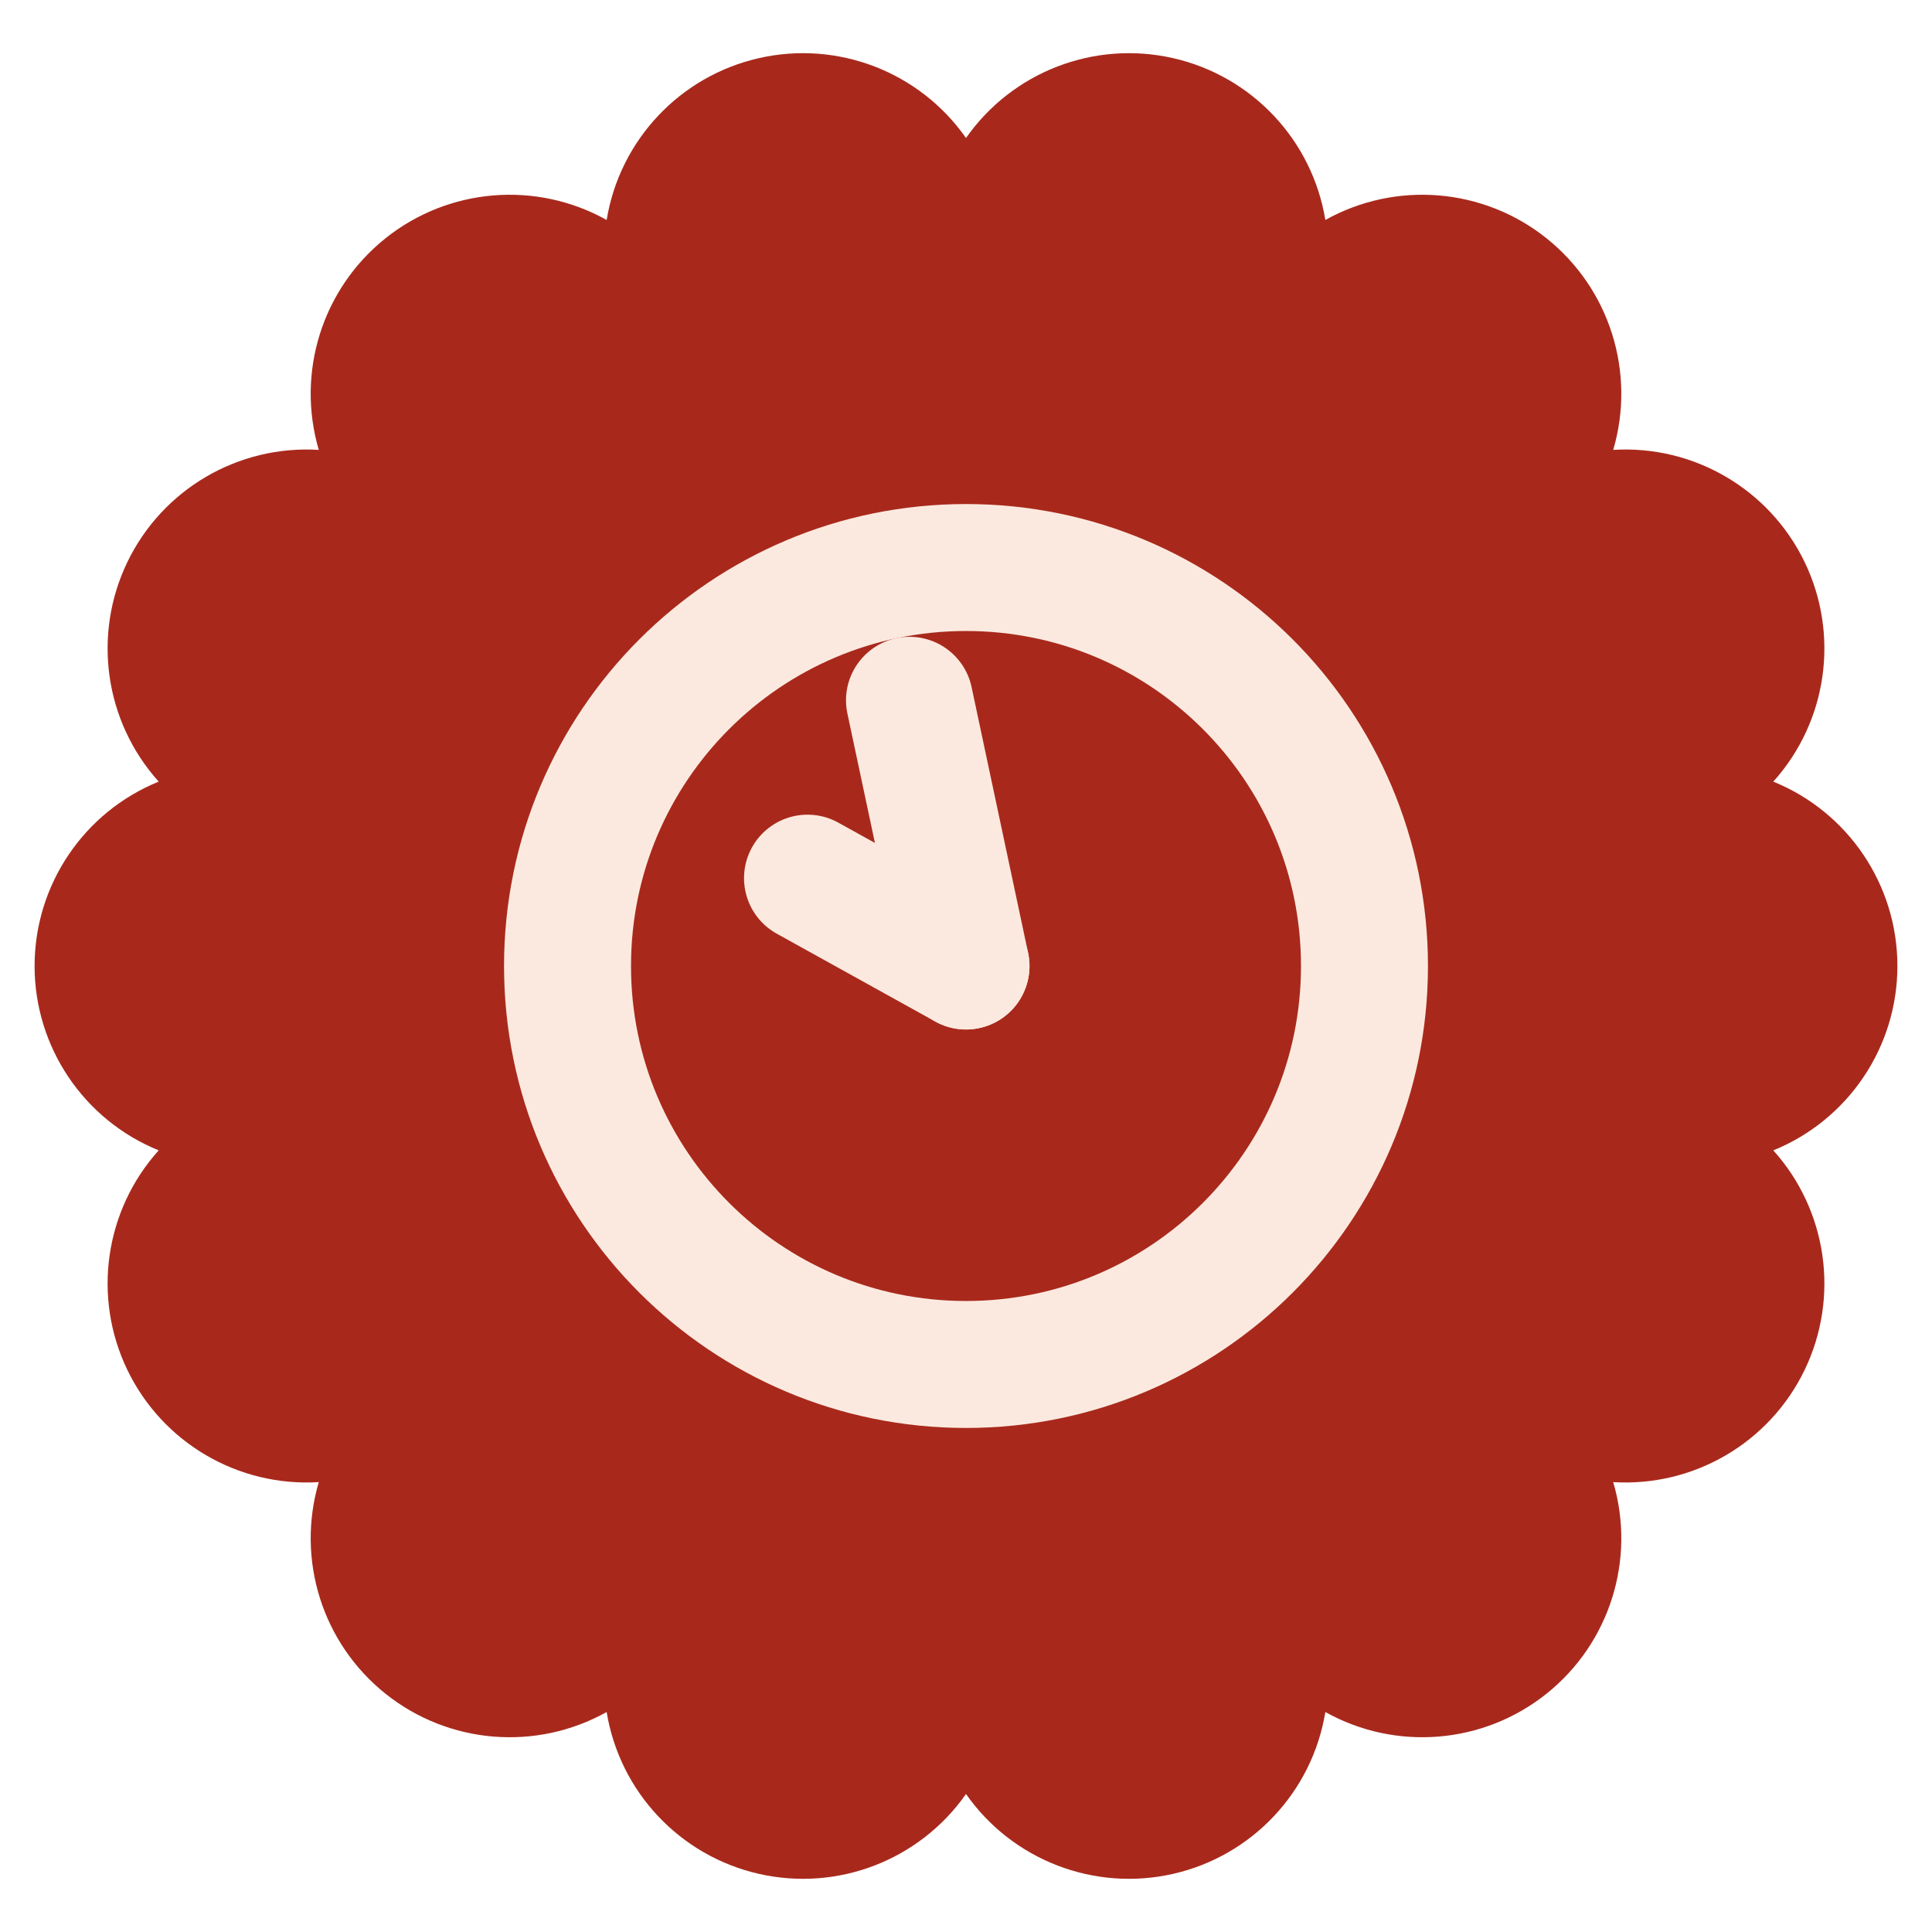
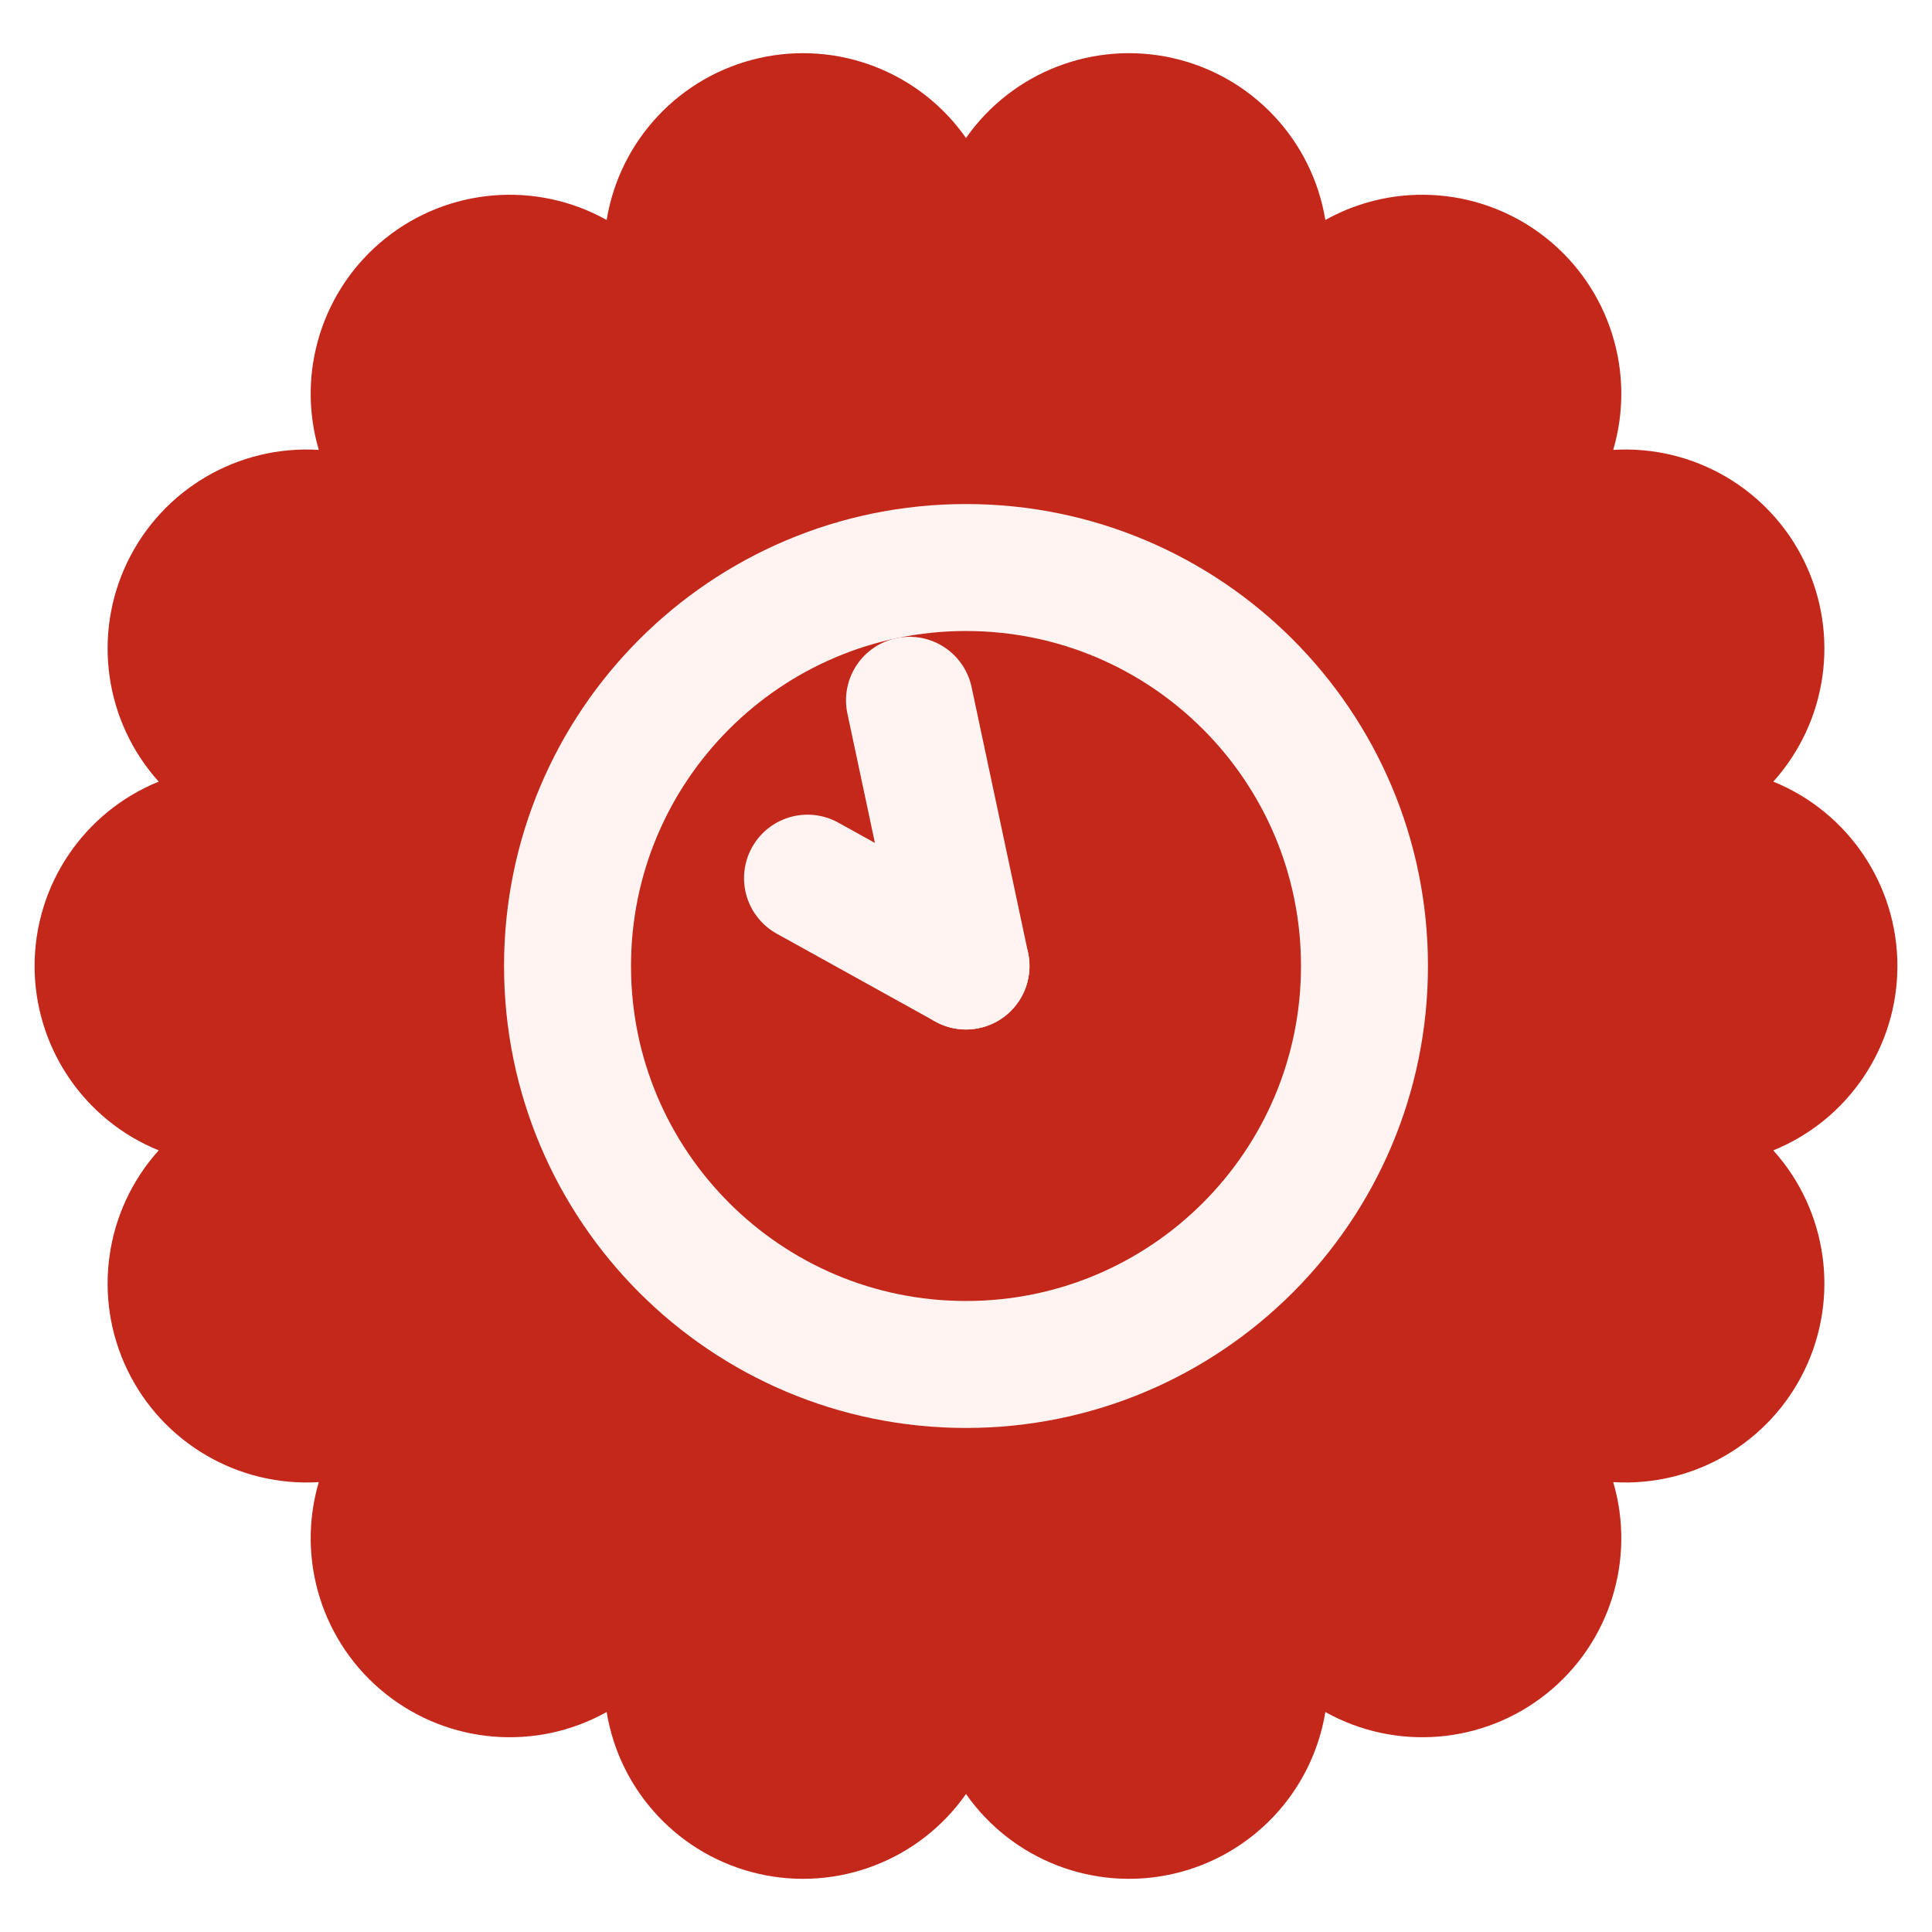
<svg xmlns="http://www.w3.org/2000/svg" viewBox="-3 -3 70 70">
-   <path d="M32.00 2.00 A7.21 7.21 0 0 1 45.02 4.97 A7.21 7.21 0 0 1 55.45 13.30 A7.21 7.21 0 0 1 61.25 25.32 A7.21 7.21 0 0 1 61.25 38.68 A7.21 7.21 0 0 1 55.45 50.70 A7.21 7.21 0 0 1 45.02 59.03 A7.21 7.21 0 0 1 32.00 62.00 A7.21 7.21 0 0 1 18.98 59.03 A7.21 7.21 0 0 1 8.55 50.70 A7.21 7.21 0 0 1 2.75 38.68 A7.21 7.21 0 0 1 2.75 25.32 A7.21 7.21 0 0 1 8.55 13.30 A7.21 7.21 0 0 1 18.98 4.97 A7.21 7.21 0 0 1 32.00 2.00 Z" fill="#a8291c" />
+   <path d="M32.00 2.00 A7.21 7.21 0 0 1 45.02 4.97 A7.21 7.21 0 0 1 55.45 13.30 A7.21 7.21 0 0 1 61.25 25.32 A7.21 7.21 0 0 1 61.25 38.68 A7.21 7.21 0 0 1 55.45 50.70 A7.21 7.21 0 0 1 45.02 59.03 A7.21 7.21 0 0 1 32.00 62.00 A7.21 7.21 0 0 1 18.98 59.03 A7.21 7.21 0 0 1 8.55 50.70 A7.21 7.21 0 0 1 2.75 38.68 A7.21 7.21 0 0 1 2.75 25.32 A7.21 7.21 0 0 1 8.55 13.30 A7.21 7.21 0 0 1 18.98 4.97 A7.21 7.21 0 0 1 32.00 2.00 Z" fill="#c4281a" />
  <g transform="translate(32 32)">
-     <g transform="scale(0.65625)" fill="none" stroke="#fbe9df" stroke-width="7.01" stroke-linecap="round">
+     <g transform="scale(0.65625)" fill="none" stroke="#fff4f1" stroke-width="7.01" stroke-linecap="round">
      <path d="M-22 0a22 22 0 1 0 44 0a22 22 0 1 0 -44 0" />
      <path d="M0 0 L-8.75 -4.85" />
      <path d="M0 0 L-3.12 -14.67" />
    </g>
  </g>
</svg>
